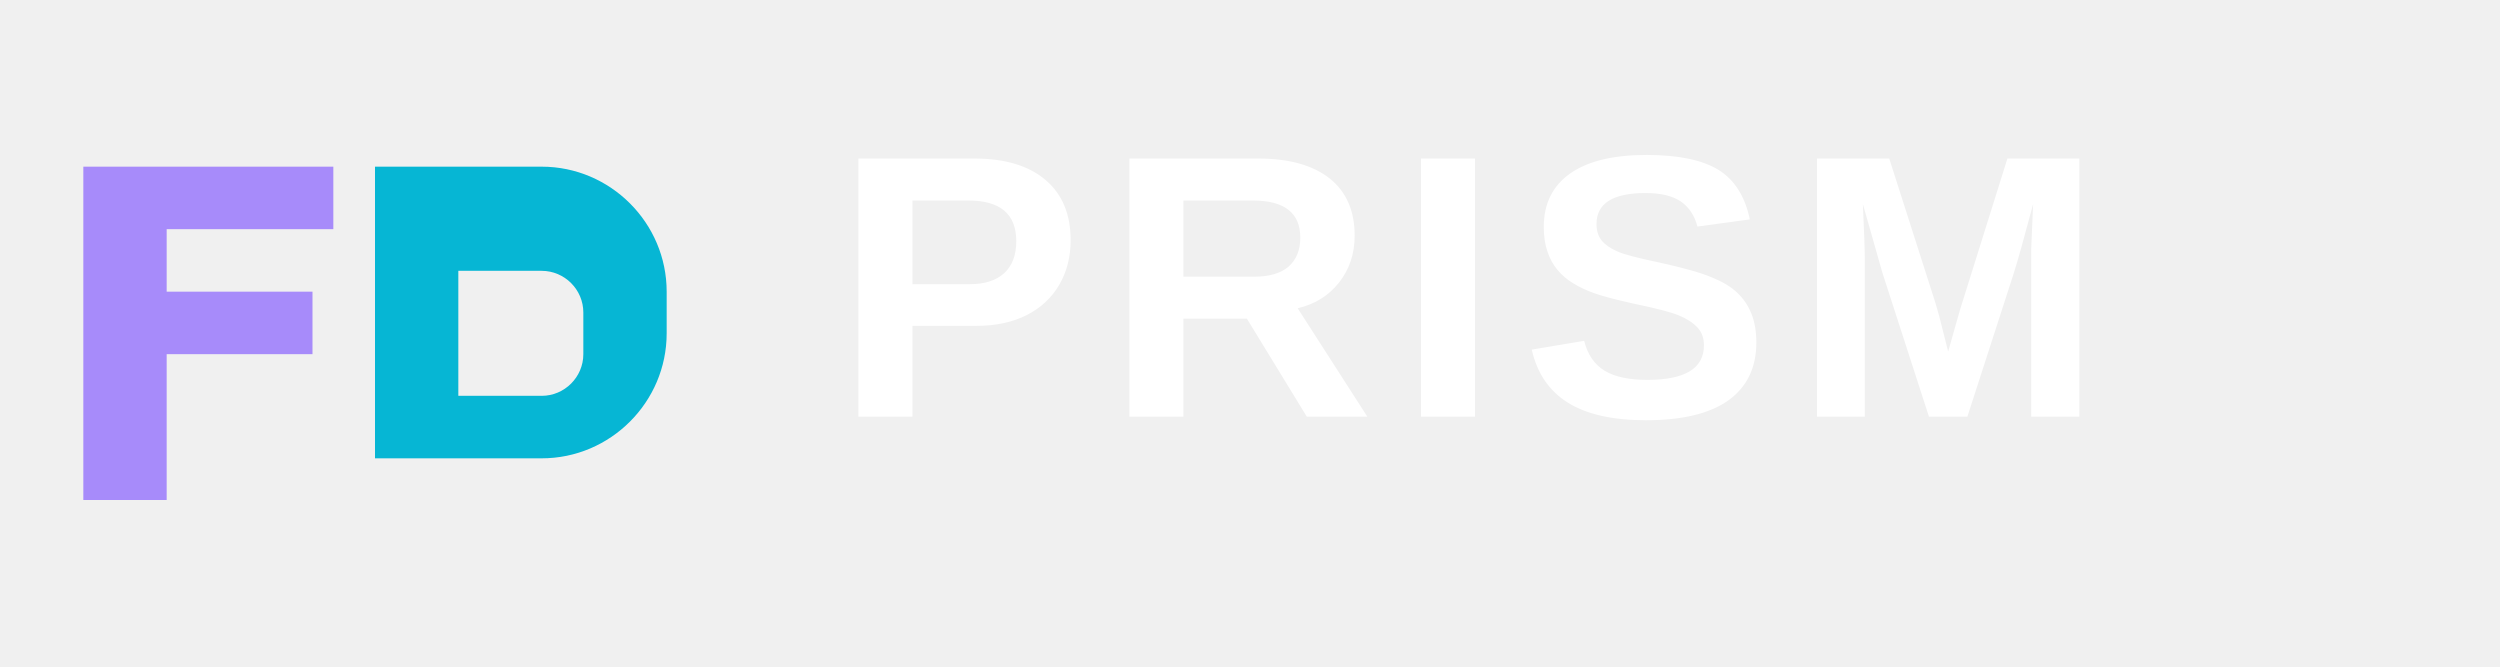
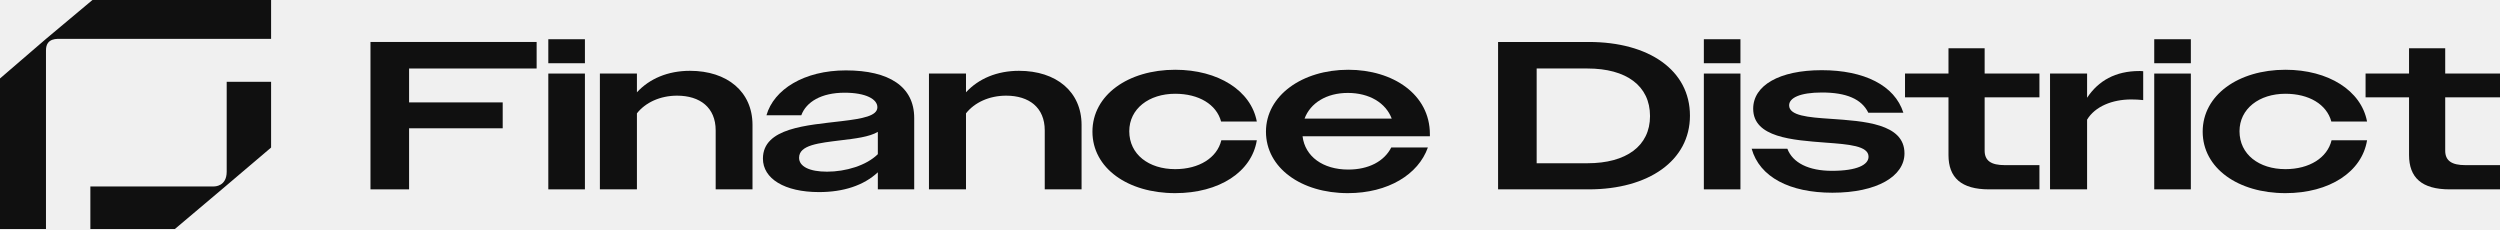
- <svg xmlns="http://www.w3.org/2000/svg" width="120" height="32" viewBox="0 0 120 32" fill="none">
-   <g>
-     <path d="M4 8h12v3H8v3h7v3H8v7H4V8z" fill="#A78BFA" />
-     <path d="M18 8h8c3.3 0 6 2.7 6 6v2c0 3.3-2.7 6-6 6h-8V8zm4 11h4c1.1 0 2-.9 2-2v-2c0-1.1-.9-2-2-2h-4v6z" fill="#06B6D4" />
+ <svg xmlns="http://www.w3.org/2000/svg" width="218" height="20" viewBox="0 0 218 20" fill="none">
+   <g clip-path="url(#clip0_1713_1383)">
+     <mask id="mask0_1713_1383" style="mask-type:luminance" maskUnits="userSpaceOnUse" x="0" y="0" width="218" height="20">
+       <path d="M218 0H0V20H218V0Z" fill="white" />
+     </mask>
+     <g mask="url(#mask0_1713_1383)">
+       <path d="M213.609 16.512C211.172 16.512 210.069 15.483 210.069 13.519V8.488H206.278V6.413H210.069V4.21H213.222V6.413H218V8.488H213.222V13.133C213.222 14.014 213.783 14.4 214.982 14.4H218V16.512H213.609Z" fill="#101010" />
+       <path d="M199.289 16.842C195.15 16.842 192.074 14.657 192.074 11.481C192.074 8.286 195.188 6.083 199.289 6.083C203.042 6.083 205.904 7.901 206.407 10.6H203.293C202.887 9.094 201.339 8.176 199.289 8.176C197.007 8.176 195.285 9.48 195.285 11.444C195.285 13.464 196.987 14.749 199.289 14.749C201.378 14.749 202.945 13.758 203.312 12.234H206.407C205.962 14.988 203.138 16.842 199.289 16.842Z" fill="#101010" />
+       <path d="M187.85 5.514V3.421H191.042V5.514H187.85ZM187.85 16.512V6.414H191.042V16.512H187.85Z" fill="#101010" />
+       <path d="M178.763 16.512V6.414H181.994V8.525C182.98 7.038 184.47 6.193 186.559 6.193C186.694 6.193 186.752 6.193 186.887 6.212V8.727C186.539 8.69 186.191 8.672 185.843 8.672C184.199 8.672 182.69 9.278 181.994 10.434V16.512H178.763Z" fill="#101010" />
+       <path d="M173.448 16.512C171.011 16.512 169.908 15.483 169.908 13.519V8.488H166.117V6.414H169.908V4.21H173.061V6.414H177.839V8.488H173.061V13.133C173.061 14.015 173.622 14.4 174.822 14.4H177.839V16.512H173.448Z" fill="#101010" />
+       <path d="M159.784 16.805C156.07 16.805 153.439 15.447 152.743 12.968H155.857C156.321 14.198 157.714 14.896 159.745 14.896C161.95 14.896 162.937 14.364 162.937 13.666C162.937 12.711 161.196 12.583 159.184 12.436C156.321 12.215 152.878 11.995 152.878 9.48C152.878 7.46 155.141 6.12 158.855 6.12C162.55 6.12 165.219 7.442 165.973 9.829H162.917C162.337 8.635 161.002 8.066 158.874 8.066C156.94 8.066 156.012 8.543 156.012 9.186C156.012 10.086 157.656 10.232 159.629 10.361C162.511 10.563 166.07 10.765 166.07 13.372C166.07 15.373 163.672 16.805 159.784 16.805Z" fill="#101010" />
+       <path d="M148.576 5.514V3.421H151.767V5.514H148.576ZM148.576 16.512V6.414H151.767V16.512H148.576Z" fill="#101010" />
+       <path d="M130.632 16.512V3.66H138.543C143.785 3.66 147.364 6.12 147.364 10.086C147.364 14.015 143.746 16.512 138.543 16.512H130.632ZM138.427 5.973H133.997V14.235H138.427C141.812 14.235 143.882 12.729 143.882 10.122C143.882 7.478 141.812 5.973 138.427 5.973Z" fill="#101010" />
+       <path d="M117.529 16.842C113.467 16.842 110.392 14.639 110.392 11.481C110.392 8.323 113.564 6.083 117.568 6.083C121.475 6.083 124.686 8.231 124.686 11.701V11.885H113.583C113.796 13.648 115.363 14.786 117.568 14.786C119.347 14.786 120.701 14.07 121.32 12.858H124.512C123.68 15.208 121.05 16.842 117.529 16.842ZM117.529 8.103C115.672 8.103 114.26 8.984 113.757 10.343H121.359C120.837 8.966 119.405 8.103 117.529 8.103Z" fill="#101010" />
+       <path d="M102.476 16.842C98.336 16.842 95.261 14.657 95.261 11.481C95.261 8.286 98.375 6.083 102.476 6.083C106.229 6.083 109.091 7.901 109.594 10.6H106.48C106.074 9.094 104.526 8.176 102.476 8.176C100.193 8.176 98.472 9.48 98.472 11.444C98.472 13.464 100.174 14.749 102.476 14.749C104.565 14.749 106.132 13.758 106.499 12.234H109.594C109.149 14.988 106.325 16.842 102.476 16.842Z" fill="#101010" />
+       <path d="M81.005 16.512V6.414H84.235V8.048C85.338 6.855 86.943 6.175 88.858 6.175C92.108 6.175 94.313 7.993 94.313 10.894V16.512H91.102V11.371C91.102 9.37 89.729 8.342 87.736 8.342C86.247 8.342 84.97 8.948 84.235 9.884V16.512H81.005Z" fill="#101010" />
+       <path d="M71.421 16.75C68.403 16.75 66.527 15.575 66.527 13.831C66.527 11.132 70.376 10.93 73.394 10.563C75.251 10.343 76.508 10.104 76.508 9.351C76.508 8.654 75.522 8.084 73.645 8.084C71.614 8.084 70.299 8.892 69.874 10.049H66.836C67.475 7.809 70.106 6.138 73.761 6.138C77.533 6.138 79.719 7.552 79.719 10.288V16.512H76.547V15.025C75.309 16.181 73.529 16.75 71.421 16.75ZM69.68 13.758C69.68 14.511 70.57 14.97 72.117 14.97C73.742 14.97 75.541 14.437 76.547 13.446V11.536V11.499C75.812 11.94 74.554 12.087 73.317 12.234C71.402 12.473 69.68 12.638 69.68 13.758Z" fill="#101010" />
+       <path d="M52.31 16.512V6.414H55.54V8.048C56.643 6.855 58.248 6.175 60.163 6.175C63.413 6.175 65.618 7.993 65.618 10.894V16.512H62.407V11.371C62.407 9.37 61.034 8.342 59.041 8.342C57.552 8.342 56.275 8.948 55.54 9.884V16.512H52.31Z" fill="#101010" />
+       <path d="M47.813 5.514V3.421H51.005V5.514H47.813ZM47.813 16.512V6.414H51.005V16.512H47.813Z" fill="#101010" />
+       <path d="M32.306 16.512V3.659H46.794V5.973H35.672V8.929H43.835V11.187H35.672V16.512H32.306Z" fill="#101010" />
+       <path d="M23.639 0V3.216V3.392H5.322C5.018 3.392 4.009 3.275 4.009 4.386V20H0V6.842L4.009 3.392L8.061 0H23.639Z" fill="#101010" />
+       <path d="M7.88 20V16.257H18.652C18.729 16.257 19.768 16.257 19.768 14.971V7.134H23.639V12.866L19.578 16.316L15.213 20H7.88Z" fill="#101010" />
+     </g>
  </g>
-   <g transform="translate(40, 0)">
-     <text x="0" y="20" font-family="Arial, sans-serif" font-weight="700" font-size="18" fill="#FFFFFF" letter-spacing="1">
-       PRISM
-     </text>
-   </g>
+   <defs>
+     <clipPath id="clip0_1713_1383">
+       <rect width="218" height="20" fill="white" />
+     </clipPath>
+   </defs>
</svg>
